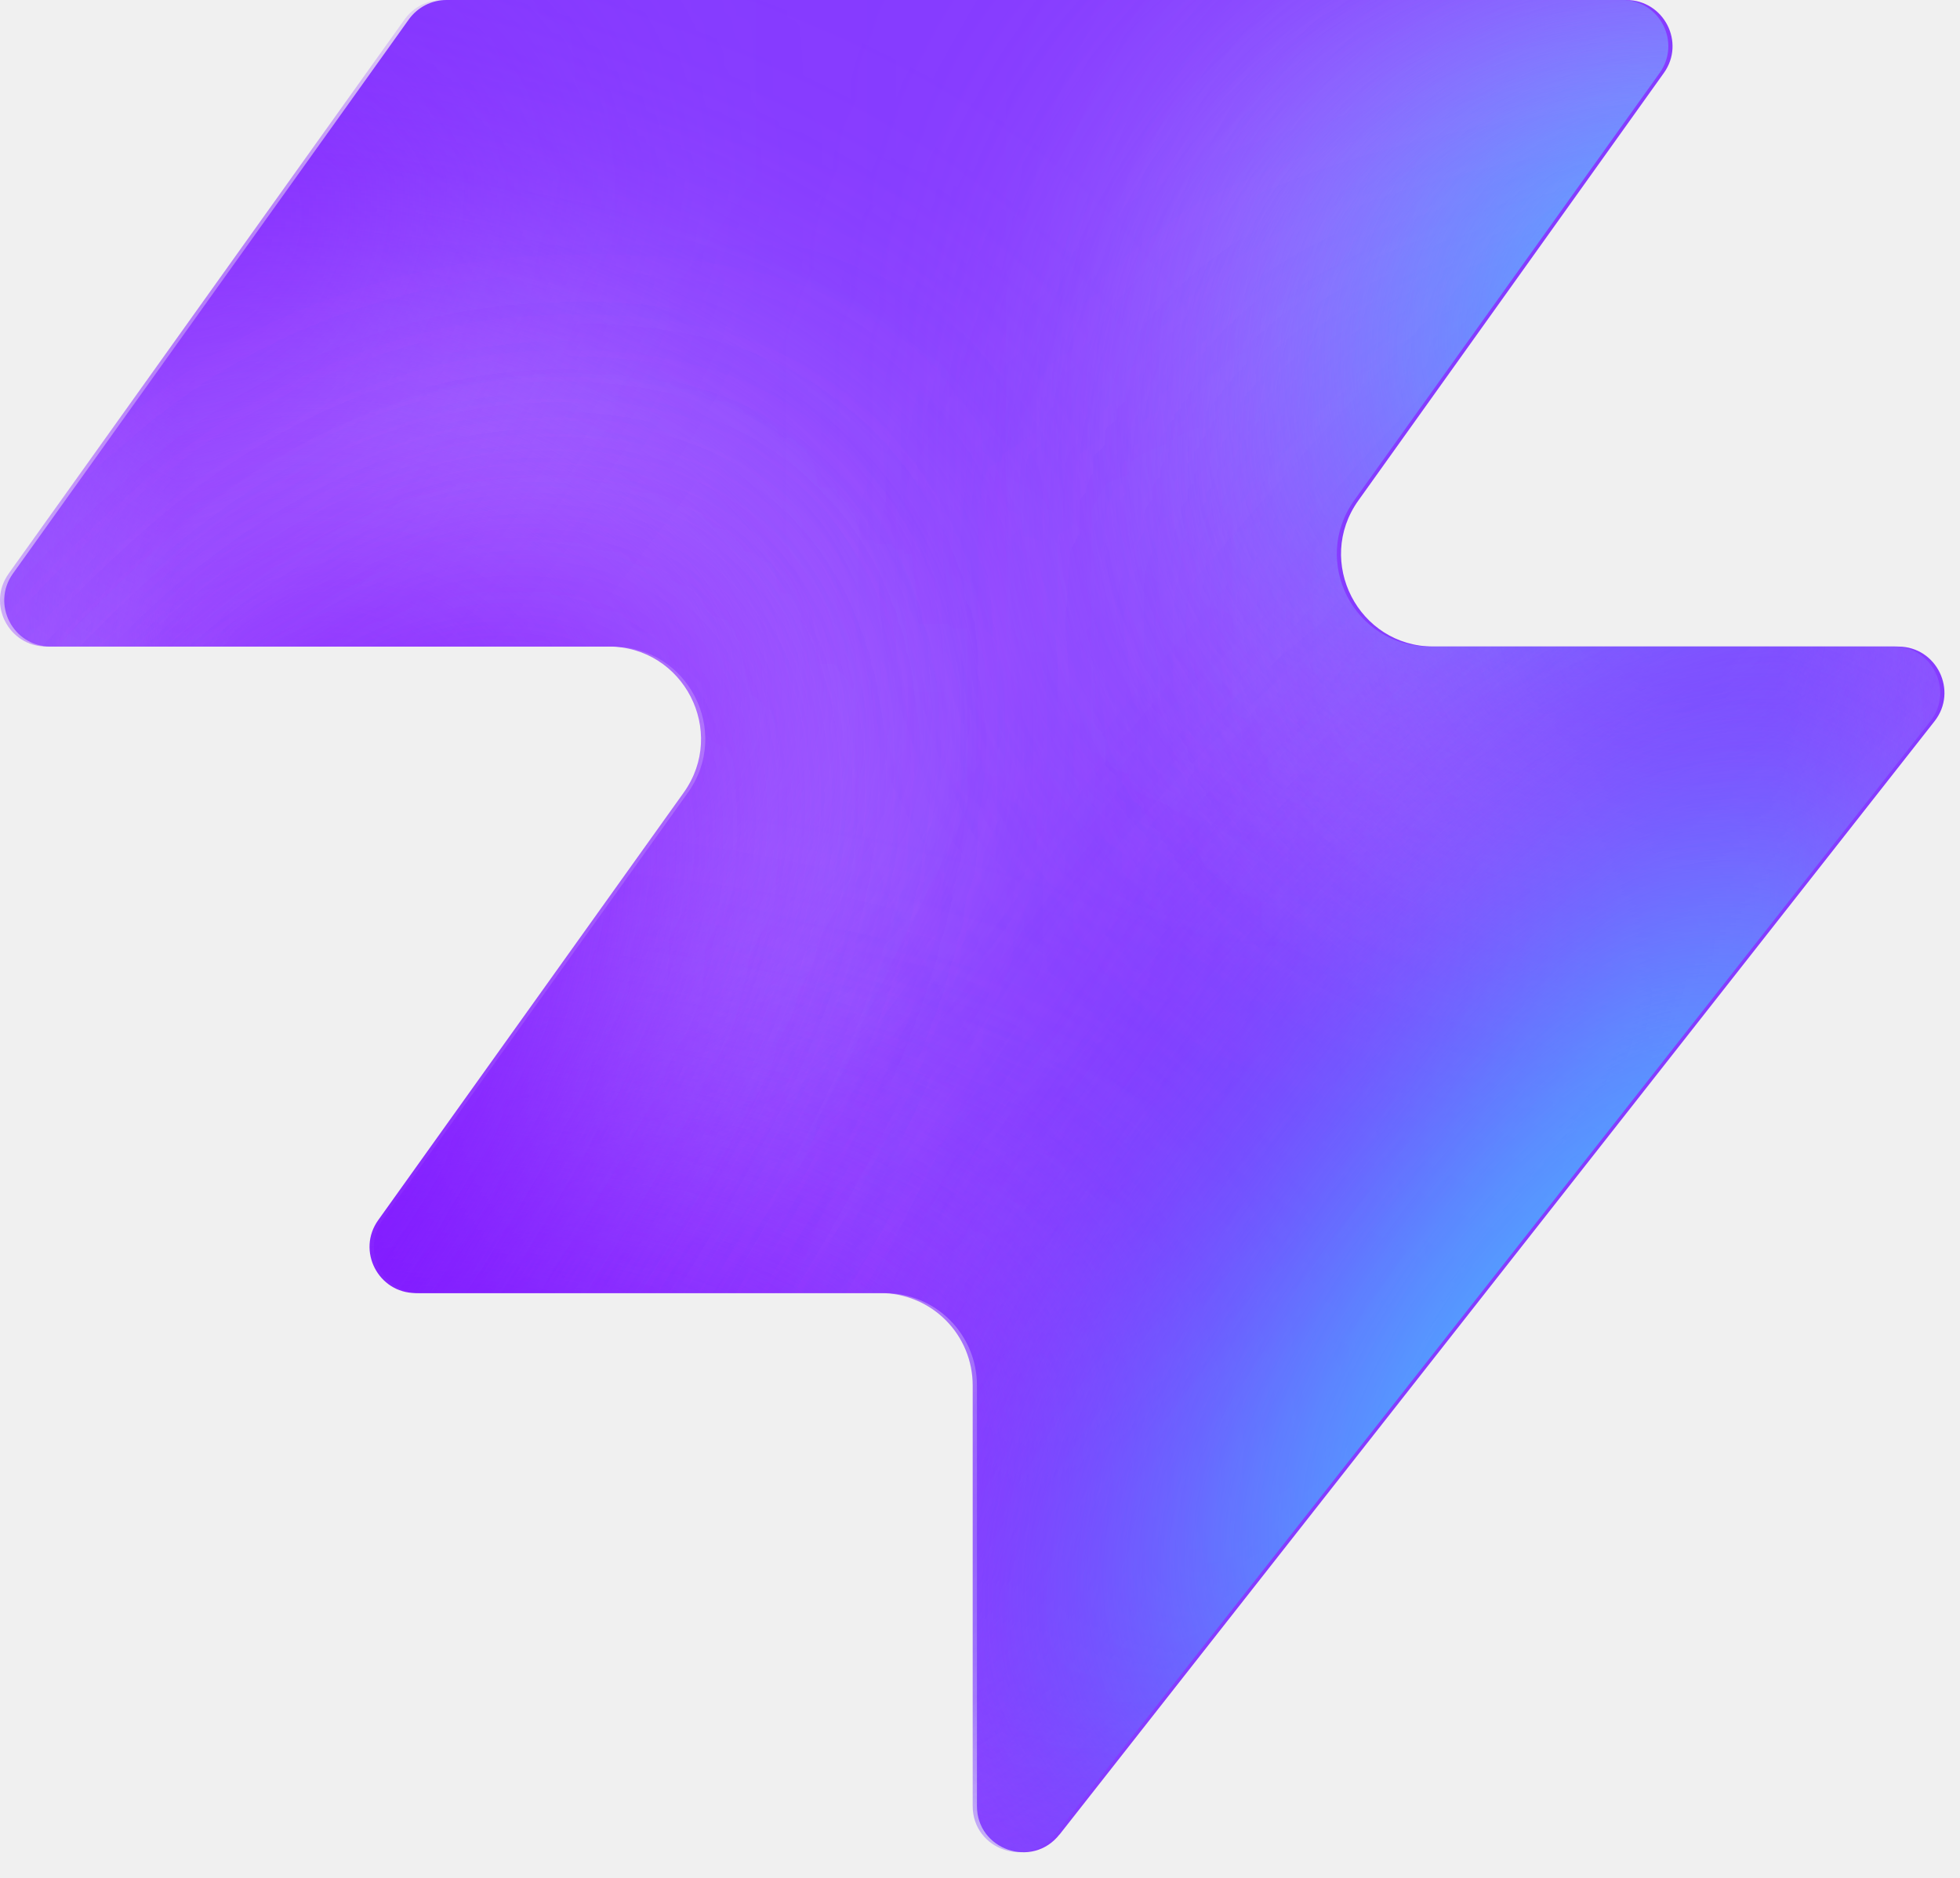
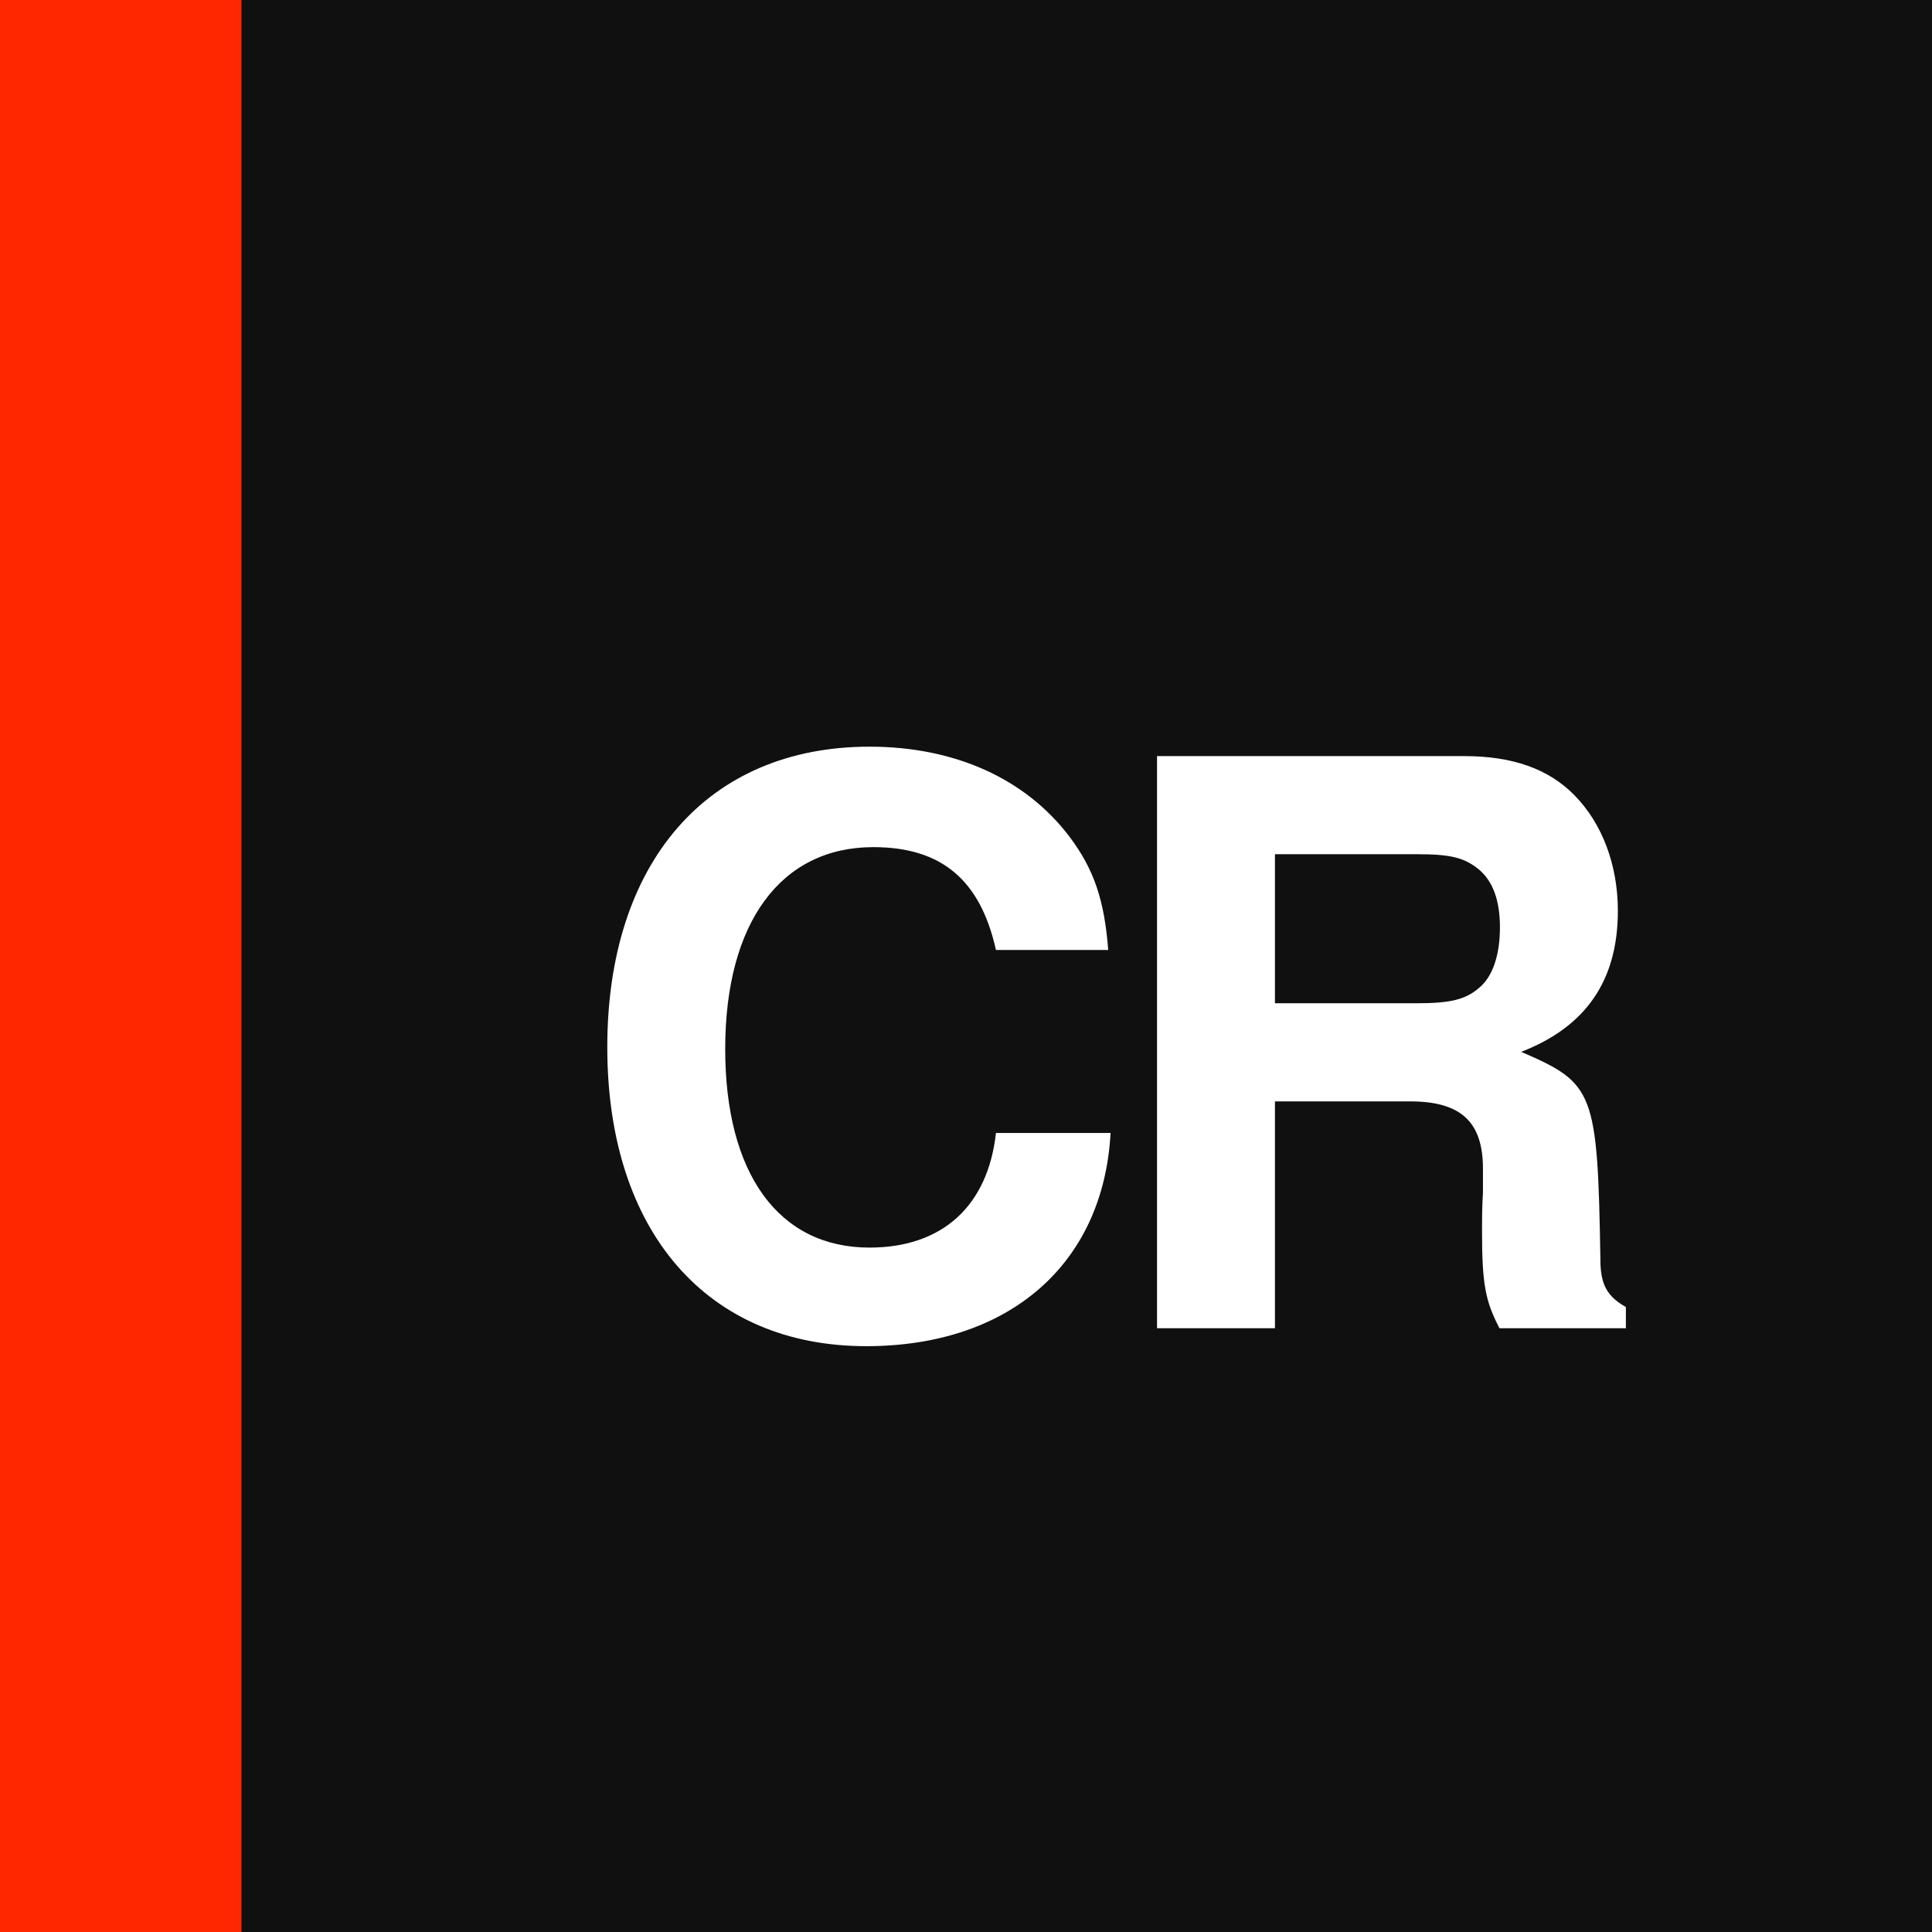
- <svg xmlns="http://www.w3.org/2000/svg" width="48" height="46" fill="none" viewBox="0 0 48 46">
-   <path fill="#863bff" d="M25.946 44.938c-.664.845-2.021.375-2.021-.698V33.937a2.26 2.26 0 0 0-2.262-2.262H10.287c-.92 0-1.456-1.04-.92-1.788l7.48-10.471c1.07-1.497 0-3.578-1.842-3.578H1.237c-.92 0-1.456-1.04-.92-1.788L10.013.474c.214-.297.556-.474.92-.474h28.894c.92 0 1.456 1.04.92 1.788l-7.48 10.471c-1.07 1.498 0 3.579 1.842 3.579h11.377c.943 0 1.473 1.088.89 1.83L25.947 44.94z" style="fill:#863bff;fill:color(display-p3 .525 .23 1);fill-opacity:1" />
-   <mask id="a" width="48" height="46" x="0" y="0" maskUnits="userSpaceOnUse" style="mask-type:alpha">
-     <path fill="#000" d="M25.842 44.938c-.664.844-2.021.375-2.021-.698V33.937a2.26 2.26 0 0 0-2.262-2.262H10.183c-.92 0-1.456-1.04-.92-1.788l7.48-10.471c1.07-1.498 0-3.579-1.842-3.579H1.133c-.92 0-1.456-1.04-.92-1.787L9.91.473c.214-.297.556-.474.92-.474h28.894c.92 0 1.456 1.04.92 1.788l-7.48 10.471c-1.07 1.498 0 3.578 1.842 3.578h11.377c.943 0 1.473 1.088.89 1.832L25.843 44.94z" style="fill:#000;fill-opacity:1" />
-   </mask>
-   <g mask="url(#a)">
-     <g filter="url(#b)">
-       <ellipse cx="5.508" cy="14.704" fill="#ede6ff" rx="5.508" ry="14.704" style="fill:#ede6ff;fill:color(display-p3 .927 .903 1);fill-opacity:1" transform="matrix(.00324 1 1 -.00324 -4.47 31.516)" />
-     </g>
-     <g filter="url(#c)">
-       <ellipse cx="10.399" cy="29.851" fill="#ede6ff" rx="10.399" ry="29.851" style="fill:#ede6ff;fill:color(display-p3 .927 .903 1);fill-opacity:1" transform="matrix(.00324 1 1 -.00324 -39.328 7.883)" />
-     </g>
-     <g filter="url(#d)">
-       <ellipse cx="5.508" cy="30.487" fill="#7e14ff" rx="5.508" ry="30.487" style="fill:#7e14ff;fill:color(display-p3 .492 .077 1);fill-opacity:1" transform="rotate(89.814 -25.913 -14.639)scale(1 -1)" />
-     </g>
-     <g filter="url(#e)">
-       <ellipse cx="5.508" cy="30.599" fill="#7e14ff" rx="5.508" ry="30.599" style="fill:#7e14ff;fill:color(display-p3 .492 .077 1);fill-opacity:1" transform="rotate(89.814 -32.644 -3.334)scale(1 -1)" />
-     </g>
-     <g filter="url(#f)">
-       <ellipse cx="5.508" cy="30.599" fill="#7e14ff" rx="5.508" ry="30.599" style="fill:#7e14ff;fill:color(display-p3 .492 .077 1);fill-opacity:1" transform="matrix(.00324 1 1 -.00324 -34.34 30.47)" />
-     </g>
-     <g filter="url(#g)">
-       <ellipse cx="14.072" cy="22.078" fill="#ede6ff" rx="14.072" ry="22.078" style="fill:#ede6ff;fill:color(display-p3 .927 .903 1);fill-opacity:1" transform="rotate(93.35 24.506 48.493)scale(-1 1)" />
-     </g>
-     <g filter="url(#h)">
-       <ellipse cx="3.47" cy="21.501" fill="#7e14ff" rx="3.47" ry="21.501" style="fill:#7e14ff;fill:color(display-p3 .492 .077 1);fill-opacity:1" transform="rotate(89.009 28.708 47.59)scale(-1 1)" />
-     </g>
-     <g filter="url(#i)">
-       <ellipse cx="3.47" cy="21.501" fill="#7e14ff" rx="3.47" ry="21.501" style="fill:#7e14ff;fill:color(display-p3 .492 .077 1);fill-opacity:1" transform="rotate(89.009 28.708 47.59)scale(-1 1)" />
-     </g>
-     <g filter="url(#j)">
-       <ellipse cx=".387" cy="8.972" fill="#7e14ff" rx="4.407" ry="29.108" style="fill:#7e14ff;fill:color(display-p3 .492 .077 1);fill-opacity:1" transform="rotate(39.51 .387 8.972)" />
-     </g>
-     <g filter="url(#k)">
-       <ellipse cx="47.523" cy="-6.092" fill="#7e14ff" rx="4.407" ry="29.108" style="fill:#7e14ff;fill:color(display-p3 .492 .077 1);fill-opacity:1" transform="rotate(37.892 47.523 -6.092)" />
-     </g>
-     <g filter="url(#l)">
-       <ellipse cx="41.412" cy="6.333" fill="#47bfff" rx="5.971" ry="9.665" style="fill:#47bfff;fill:color(display-p3 .28 .748 1);fill-opacity:1" transform="rotate(37.892 41.412 6.333)" />
-     </g>
-     <g filter="url(#m)">
-       <ellipse cx="-1.879" cy="38.332" fill="#7e14ff" rx="4.407" ry="29.108" style="fill:#7e14ff;fill:color(display-p3 .492 .077 1);fill-opacity:1" transform="rotate(37.892 -1.88 38.332)" />
-     </g>
-     <g filter="url(#n)">
-       <ellipse cx="-1.879" cy="38.332" fill="#7e14ff" rx="4.407" ry="29.108" style="fill:#7e14ff;fill:color(display-p3 .492 .077 1);fill-opacity:1" transform="rotate(37.892 -1.88 38.332)" />
-     </g>
-     <g filter="url(#o)">
-       <ellipse cx="35.651" cy="29.907" fill="#7e14ff" rx="4.407" ry="29.108" style="fill:#7e14ff;fill:color(display-p3 .492 .077 1);fill-opacity:1" transform="rotate(37.892 35.651 29.907)" />
-     </g>
-     <g filter="url(#p)">
-       <ellipse cx="38.418" cy="32.4" fill="#47bfff" rx="5.971" ry="15.297" style="fill:#47bfff;fill:color(display-p3 .28 .748 1);fill-opacity:1" transform="rotate(37.892 38.418 32.4)" />
-     </g>
-   </g>
-   <defs>
-     <filter id="b" width="60.045" height="41.654" x="-19.77" y="16.149" color-interpolation-filters="sRGB" filterUnits="userSpaceOnUse">
-       <feFlood flood-opacity="0" result="BackgroundImageFix" />
-       <feBlend in="SourceGraphic" in2="BackgroundImageFix" result="shape" />
-       <feGaussianBlur result="effect1_foregroundBlur_2002_17158" stdDeviation="7.659" />
-     </filter>
-     <filter id="c" width="90.34" height="51.437" x="-54.613" y="-7.533" color-interpolation-filters="sRGB" filterUnits="userSpaceOnUse">
-       <feFlood flood-opacity="0" result="BackgroundImageFix" />
-       <feBlend in="SourceGraphic" in2="BackgroundImageFix" result="shape" />
-       <feGaussianBlur result="effect1_foregroundBlur_2002_17158" stdDeviation="7.659" />
-     </filter>
-     <filter id="d" width="79.355" height="29.4" x="-49.64" y="2.03" color-interpolation-filters="sRGB" filterUnits="userSpaceOnUse">
-       <feFlood flood-opacity="0" result="BackgroundImageFix" />
-       <feBlend in="SourceGraphic" in2="BackgroundImageFix" result="shape" />
-       <feGaussianBlur result="effect1_foregroundBlur_2002_17158" stdDeviation="4.596" />
-     </filter>
-     <filter id="e" width="79.579" height="29.4" x="-45.045" y="20.029" color-interpolation-filters="sRGB" filterUnits="userSpaceOnUse">
-       <feFlood flood-opacity="0" result="BackgroundImageFix" />
-       <feBlend in="SourceGraphic" in2="BackgroundImageFix" result="shape" />
-       <feGaussianBlur result="effect1_foregroundBlur_2002_17158" stdDeviation="4.596" />
-     </filter>
-     <filter id="f" width="79.579" height="29.4" x="-43.513" y="21.178" color-interpolation-filters="sRGB" filterUnits="userSpaceOnUse">
-       <feFlood flood-opacity="0" result="BackgroundImageFix" />
-       <feBlend in="SourceGraphic" in2="BackgroundImageFix" result="shape" />
-       <feGaussianBlur result="effect1_foregroundBlur_2002_17158" stdDeviation="4.596" />
-     </filter>
-     <filter id="g" width="74.749" height="58.852" x="15.756" y="-17.901" color-interpolation-filters="sRGB" filterUnits="userSpaceOnUse">
-       <feFlood flood-opacity="0" result="BackgroundImageFix" />
-       <feBlend in="SourceGraphic" in2="BackgroundImageFix" result="shape" />
-       <feGaussianBlur result="effect1_foregroundBlur_2002_17158" stdDeviation="7.659" />
-     </filter>
-     <filter id="h" width="61.377" height="25.362" x="23.548" y="2.284" color-interpolation-filters="sRGB" filterUnits="userSpaceOnUse">
-       <feFlood flood-opacity="0" result="BackgroundImageFix" />
-       <feBlend in="SourceGraphic" in2="BackgroundImageFix" result="shape" />
-       <feGaussianBlur result="effect1_foregroundBlur_2002_17158" stdDeviation="4.596" />
-     </filter>
-     <filter id="i" width="61.377" height="25.362" x="23.548" y="2.284" color-interpolation-filters="sRGB" filterUnits="userSpaceOnUse">
-       <feFlood flood-opacity="0" result="BackgroundImageFix" />
-       <feBlend in="SourceGraphic" in2="BackgroundImageFix" result="shape" />
-       <feGaussianBlur result="effect1_foregroundBlur_2002_17158" stdDeviation="4.596" />
-     </filter>
-     <filter id="j" width="56.045" height="63.649" x="-27.636" y="-22.853" color-interpolation-filters="sRGB" filterUnits="userSpaceOnUse">
-       <feFlood flood-opacity="0" result="BackgroundImageFix" />
-       <feBlend in="SourceGraphic" in2="BackgroundImageFix" result="shape" />
-       <feGaussianBlur result="effect1_foregroundBlur_2002_17158" stdDeviation="4.596" />
-     </filter>
-     <filter id="k" width="54.814" height="64.646" x="20.116" y="-38.415" color-interpolation-filters="sRGB" filterUnits="userSpaceOnUse">
-       <feFlood flood-opacity="0" result="BackgroundImageFix" />
-       <feBlend in="SourceGraphic" in2="BackgroundImageFix" result="shape" />
-       <feGaussianBlur result="effect1_foregroundBlur_2002_17158" stdDeviation="4.596" />
-     </filter>
-     <filter id="l" width="33.541" height="35.313" x="24.641" y="-11.323" color-interpolation-filters="sRGB" filterUnits="userSpaceOnUse">
-       <feFlood flood-opacity="0" result="BackgroundImageFix" />
-       <feBlend in="SourceGraphic" in2="BackgroundImageFix" result="shape" />
-       <feGaussianBlur result="effect1_foregroundBlur_2002_17158" stdDeviation="4.596" />
-     </filter>
-     <filter id="m" width="54.814" height="64.646" x="-29.286" y="6.009" color-interpolation-filters="sRGB" filterUnits="userSpaceOnUse">
-       <feFlood flood-opacity="0" result="BackgroundImageFix" />
-       <feBlend in="SourceGraphic" in2="BackgroundImageFix" result="shape" />
-       <feGaussianBlur result="effect1_foregroundBlur_2002_17158" stdDeviation="4.596" />
-     </filter>
-     <filter id="n" width="54.814" height="64.646" x="-29.286" y="6.009" color-interpolation-filters="sRGB" filterUnits="userSpaceOnUse">
-       <feFlood flood-opacity="0" result="BackgroundImageFix" />
-       <feBlend in="SourceGraphic" in2="BackgroundImageFix" result="shape" />
-       <feGaussianBlur result="effect1_foregroundBlur_2002_17158" stdDeviation="4.596" />
-     </filter>
-     <filter id="o" width="54.814" height="64.646" x="8.244" y="-2.416" color-interpolation-filters="sRGB" filterUnits="userSpaceOnUse">
-       <feFlood flood-opacity="0" result="BackgroundImageFix" />
-       <feBlend in="SourceGraphic" in2="BackgroundImageFix" result="shape" />
-       <feGaussianBlur result="effect1_foregroundBlur_2002_17158" stdDeviation="4.596" />
-     </filter>
-     <filter id="p" width="39.409" height="43.623" x="18.713" y="10.588" color-interpolation-filters="sRGB" filterUnits="userSpaceOnUse">
-       <feFlood flood-opacity="0" result="BackgroundImageFix" />
-       <feBlend in="SourceGraphic" in2="BackgroundImageFix" result="shape" />
-       <feGaussianBlur result="effect1_foregroundBlur_2002_17158" stdDeviation="4.596" />
-     </filter>
-   </defs>
+ <svg xmlns="http://www.w3.org/2000/svg" width="64" height="64" viewBox="0 0 64 64">
+   <rect width="64" height="64" fill="#101010" />
+   <rect width="8" height="64" fill="#ff2700" />
+   <text x="37" y="44" font-family="Helvetica Neue, Helvetica, Arial, sans-serif" font-size="26" font-weight="800" letter-spacing="-1.5" text-anchor="middle" fill="#ffffff">CR</text>
</svg>
